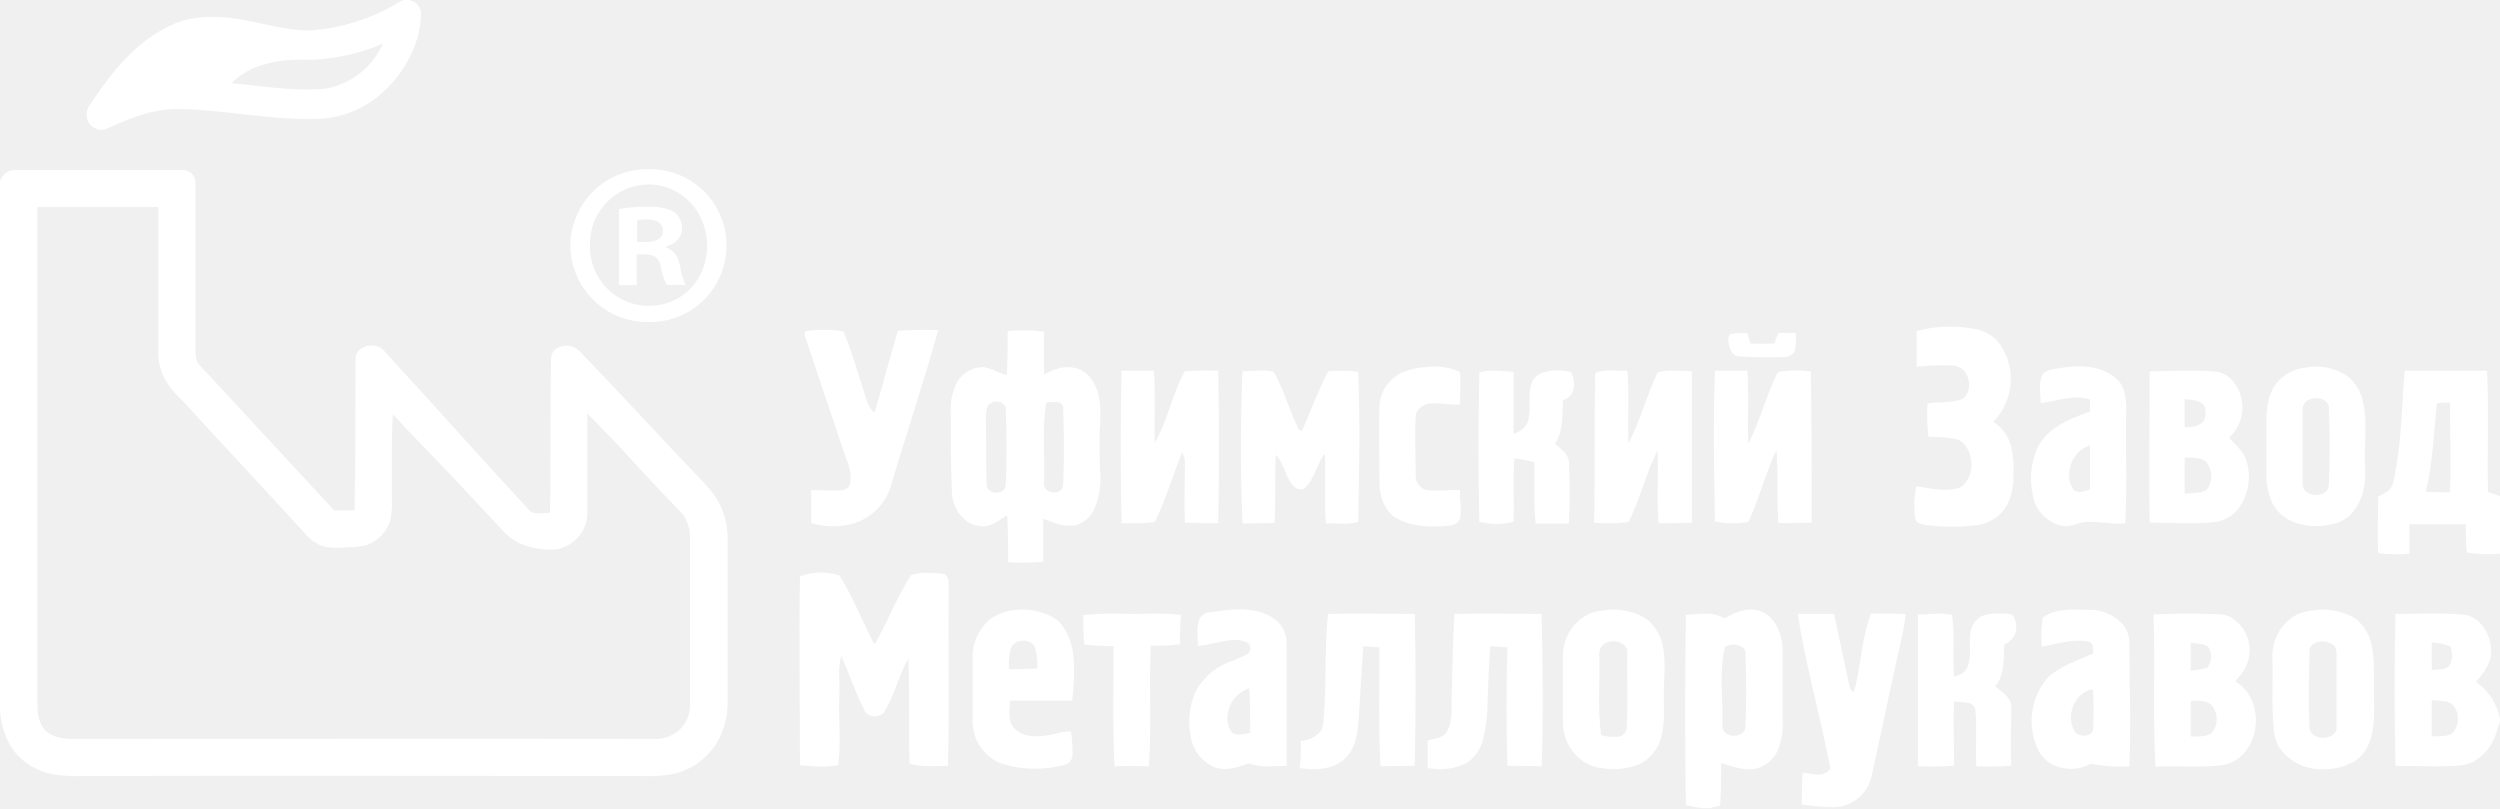
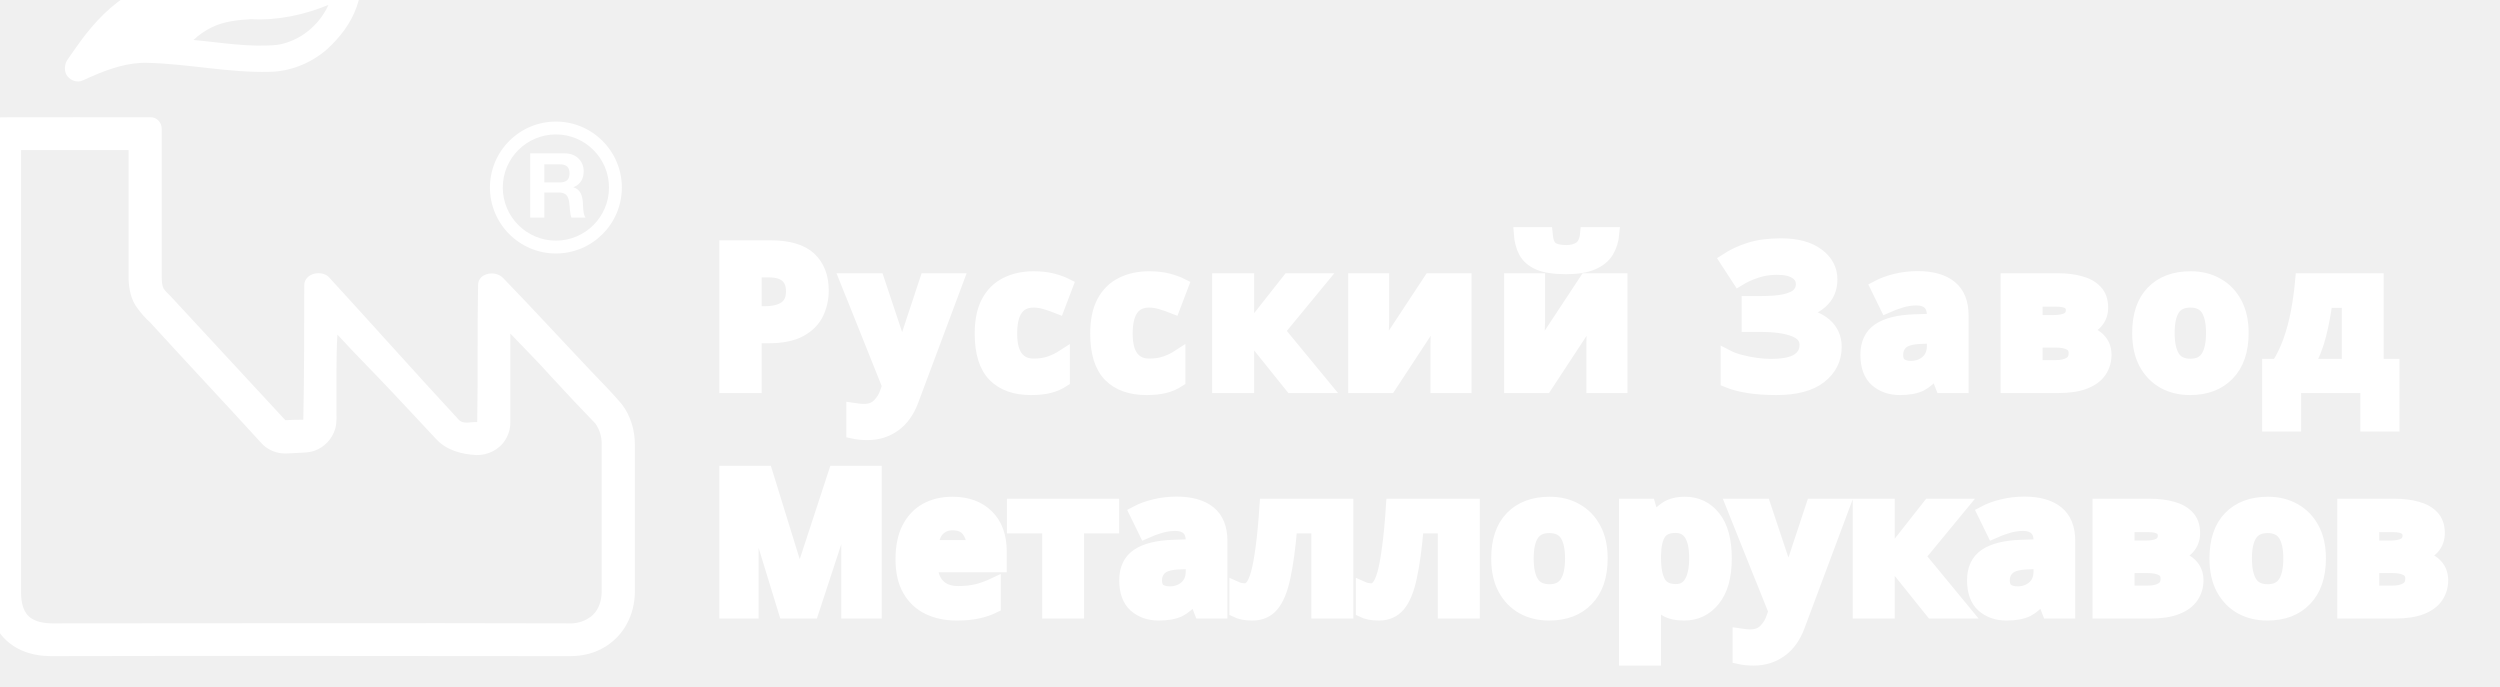
- <svg xmlns="http://www.w3.org/2000/svg" viewBox="0 0 500 161.6">
+ <svg xmlns="http://www.w3.org/2000/svg" id="_Слой_1" data-name="Слой 1" viewBox="10 35 255 70">
  <defs>
-     <style>.cls-1{fill:#fff;}</style>
+     <style>
+       .cls-1, .cls-2 {
+         fill: #fff;
+       }
+ 
+       .cls-2 {
+         font-family: TrebuchetMS-Bold, 'Trebuchet MS';
+         font-size: 20px;
+         font-weight: 700;
+         stroke: #fff;
+         stroke-miterlimit: 10;
+         stroke-width: 1.3px;
+       }
+ 
+       .cls-3 {
+         letter-spacing: .075em;
+       }
+     </style>
  </defs>
-   <g id="Слой_2" data-name="Слой 2">
-     <g id="Слой_1-2" data-name="Слой 1">
-       <path class="cls-1" d="M311.93-44.41h.81a2.91,2.91,0,0,1,2.49,2.65,20.14,20.14,0,0,1-1.28,6.5,23.93,23.93,0,0,1-6.66,9.56,20.41,20.41,0,0,1-13.1,5.09c-9.11.2-18.08-1.79-27.18-2-4.37-.15-8.58,1.29-12.54,3-.91.35-1.76.86-2.69,1.14A3.09,3.09,0,0,1,248.67-20a3.43,3.43,0,0,1,.32-3.49c1.33-1.88,2.6-3.79,4-5.6,3.33-4.22,7.35-8.08,12.3-10.32,4.39-2,9.37-1.89,14-1.09s8.93,2.2,13.53,2.18a39.08,39.08,0,0,0,16.86-5,7.6,7.6,0,0,1,2.2-1.11M290.2-32.46a23,23,0,0,0-8.86,1.84,16.11,16.11,0,0,0-4.09,2.84c6.26.57,12.53,1.71,18.83,1.1a15.54,15.54,0,0,0,11.51-9,40.27,40.27,0,0,1-17.39,3.21" transform="translate(-231 44.41)" />
-       <path class="cls-1" d="M231-8.07a3.07,3.07,0,0,1,3.21-2.32q16.66,0,33.33,0a2.51,2.51,0,0,1,2.55,2.56c0,11.19,0,22.39,0,33.57a6.26,6.26,0,0,0,.39,2.36,20.29,20.29,0,0,0,1.93,2.11c8.48,9.19,17,18.34,25.49,27.53,1.34-.09,2.68-.11,4-.11.21-10.09.19-20.2.21-30.3.06-2.71,4.07-3.51,5.67-1.62,9.71,10.58,19.24,21.3,29,31.84,1.05,1.25,2.83.51,4.23.6.19-10.26,0-20.53.2-30.8a2.38,2.38,0,0,1,1.22-2.13,3.69,3.69,0,0,1,4.46.59c6.7,6.91,13.2,14,19.82,21,2.28,2.42,4.67,4.75,6.81,7.31a15.09,15.09,0,0,1,3,9.2V96.14a15.48,15.48,0,0,1-1.91,7.57,13.75,13.75,0,0,1-9,6.68,28.9,28.9,0,0,1-6.64.4c-37.06,0-74.12-.1-111.19,0a33.87,33.87,0,0,1-5.6-.24,13.33,13.33,0,0,1-7.08-3.33c-2.71-2.53-3.92-6.27-4.12-9.9Zm7.47,5q0,49.85,0,99.7c0,2.06.47,4.48,2.36,5.65,2.24,1.41,5,1.05,7.51,1.1,37.77,0,75.55-.11,113.33,0a7.51,7.51,0,0,0,4.64-1.31A6.76,6.76,0,0,0,369,96.4V63.06a7.81,7.81,0,0,0-1.43-4.6q-5.13-5.3-10.11-10.73c-2.9-3.26-6-6.32-9-9.48v20a7.28,7.28,0,0,1-1.12,3.84,7.43,7.43,0,0,1-6.5,3.45c-3.23-.14-6.65-1-8.93-3.46-3.1-3.31-6.18-6.63-9.28-9.92-4.31-4.62-8.8-9.06-13.06-13.71-.33,5.52-.17,11.05-.21,16.58a17.83,17.83,0,0,1-.28,4.56,7.5,7.5,0,0,1-4.76,5,13.84,13.84,0,0,1-3.74.46,19.39,19.39,0,0,1-4,0,7.13,7.13,0,0,1-4.06-2.2c-8.31-9.12-16.78-18.09-25.09-27.21a19,19,0,0,1-2.77-3.11,11.1,11.1,0,0,1-2-6.59V-3H238.47" transform="translate(-231 44.41)" />
-       <path class="cls-1" d="M614.33,21.79a26,26,0,0,1,11.48-.44,7.65,7.65,0,0,1,5.27,3.21,12.22,12.22,0,0,1-1.41,15.37,8.45,8.45,0,0,1,3.57,5,19.64,19.64,0,0,1,.44,5.62,12.5,12.5,0,0,1-1.23,6,8.09,8.09,0,0,1-6,4.06,41.61,41.61,0,0,1-10.22,0c-.77-.16-1.89-.23-2.13-1.15a17.66,17.66,0,0,1,.18-6.64c2.91.45,6,1.28,8.91.19,2.43-1.81,2.71-5.58,1.09-8a3.52,3.52,0,0,0-2.11-1.64,33.45,33.45,0,0,0-5.48-.4,38.46,38.46,0,0,1-.19-6.7c2.3-.35,4.73-.06,7-.86,1.94-1.46,1.66-4.78-.24-6.15a4.19,4.19,0,0,0-2.4-.59c-2.19-.11-4.36.14-6.54.24,0-2.35,0-4.69,0-7" transform="translate(-231 44.41)" />
-       <path class="cls-1" d="M392.08,23c-.14-.39-.3-1.1.26-1.21a25.79,25.79,0,0,1,7.34.07c2,4.68,3.25,9.66,4.88,14.49a4.26,4.26,0,0,0,1.37,1.75c1.62-5.43,3-10.91,4.64-16.34a63.77,63.77,0,0,1,8.06-.12C415.77,32,412.31,42.2,409.27,52.5A11.32,11.32,0,0,1,402,60.2a15.2,15.2,0,0,1-8.76,0c0-2.2,0-4.4,0-6.59,2.11,0,4.23.12,6.33,0a1.78,1.78,0,0,0,1.53-1.76c.25-1.86-.54-3.61-1.14-5.32Q396,34.8,392.08,23" transform="translate(-231 44.41)" />
-       <path class="cls-1" d="M432.54,21.79a30.49,30.49,0,0,1,7.27.14c0,2.86,0,5.72,0,8.59,2-1.21,4.53-2,6.82-1.15,2,.65,3.15,2.55,3.86,4.38.84,2.85.58,5.87.42,8.79,0,2.39,0,4.79.11,7.18a15.63,15.63,0,0,1-1,7.3A5.8,5.8,0,0,1,446,60.66c-2.21.4-4.34-.57-6.36-1.33v8.61a50.26,50.26,0,0,1-7,.11c0-3.14,0-6.28-.22-9.41-1.7,1-3.42,2.61-5.56,2.15-3.17-.36-5.28-3.49-5.47-6.49-.24-5.51-.23-11-.24-16.56a11.2,11.2,0,0,1,1.38-5.9A6.08,6.08,0,0,1,427.54,29c1.69.2,3.15,1.19,4.8,1.59.21-2.91.19-5.83.2-8.75m-3,14.24c-1.35.29-1.31,2-1.38,3,.15,4.44,0,8.88.17,13.33-.1,2,3.27,2.33,3.79.52.31-5.32.21-10.66,0-16a2.17,2.17,0,0,0-2.6-.91m10.69.14c-.81,5.29-.2,10.64-.41,16-.31,2.2,3.62,2.7,3.83.5q.31-7.69,0-15.4A1.21,1.21,0,0,0,442.44,36a6.69,6.69,0,0,0-2.24.16" transform="translate(-231 44.41)" />
-       <path class="cls-1" d="M577.23,22.39a10.17,10.17,0,0,1,3.26-.12c.18.68.39,1.36.6,2a38.6,38.6,0,0,0,4.81,0,11.11,11.11,0,0,1,.81-2.07c1.14-.06,2.29,0,3.43,0a11.53,11.53,0,0,1-.16,3.52A2.36,2.36,0,0,1,587.83,27a83,83,0,0,1-9.06-.12c-1.22-.12-1.86-1.38-2-2.46-.09-.69-.34-1.71.49-2.05" transform="translate(-231 44.41)" />
-       <path class="cls-1" d="M510.84,30.35A14.08,14.08,0,0,1,516.31,29,12,12,0,0,1,523,30c.17,2.15,0,4.32,0,6.48-2.11.18-4.2-.44-6.31-.15-1.17.3-2.51,1.14-2.55,2.49-.22,4,0,8,0,12a2.86,2.86,0,0,0,2.68,2.86c2.06.12,4.12-.11,6.18-.11-.16,1.92.43,3.86,0,5.77a2.47,2.47,0,0,1-2.28,1.4c-3.56.31-7.4.27-10.57-1.59-2.33-1.46-3.25-4.38-3.25-7,0-5.24-.2-10.48,0-15.72a7.57,7.57,0,0,1,3.94-6" transform="translate(-231 44.41)" />
-       <path class="cls-1" d="M642.24,29.33c3.06-.55,6.35-.8,9.32.34,1.83.76,3.67,2,4.23,4.06.75,2.51.35,5.16.4,7.74,0,6.26.22,12.53-.16,18.79-2.66.27-5.3-.48-8-.26-1.45.1-2.77,1-4.24.81a7.44,7.44,0,0,1-6-5.24,15.52,15.52,0,0,1,.05-8.65,9.94,9.94,0,0,1,2.67-4.51C642.86,40.16,646,39,649,37.9c0-.79,0-1.6,0-2.4-3.28-1.08-6.61.32-9.87.71,0-1.85-.46-3.8.29-5.56.54-1,1.81-1.14,2.82-1.32m3.52,24.3c.94.74,2.2.12,3.24-.1,0-3,0-5.9,0-8.85-3.58,1-5.45,5.88-3.23,9" transform="translate(-231 44.41)" />
-       <path class="cls-1" d="M692.18,29.1a11,11,0,0,1,8.19,1.64A8.61,8.61,0,0,1,703.61,36c.71,3,.44,6.13.38,9.19-.12,2.9.38,5.84-.36,8.68s-2.53,5.54-5.4,6.34a13.69,13.69,0,0,1-7.51.13,8.25,8.25,0,0,1-5.12-3.87A13.39,13.39,0,0,1,684.27,50c0-3.29,0-6.58,0-9.87,0-2.57.25-5.29,1.71-7.48a8.68,8.68,0,0,1,6.22-3.55m.78,6.35a2,2,0,0,0-1.44,2c0,5.08,0,10.16,0,15.23.36,2.49,5,2.59,5.23,0,.22-5.24.23-10.49,0-15.73-.25-1.7-2.44-2-3.79-1.5" transform="translate(-231 44.41)" />
-       <path class="cls-1" d="M455.31,29.74c2.16,0,4.31,0,6.46,0,.38,4.79,0,9.6.2,14.39,2.62-4.48,3.45-9.76,6-14.28a61.86,61.86,0,0,1,6.67-.11q.3,15.24,0,30.49c-2.22,0-4.43,0-6.65-.11-.19-4.09,0-8.18,0-12.27a3.66,3.66,0,0,0-.59-1.78c-1.75,4.43-3.13,9-5.16,13.34-.15.24-.22.66-.58.65a50,50,0,0,1-6.36.16q-.31-15.24,0-30.48" transform="translate(-231 44.41)" />
-       <path class="cls-1" d="M479.51,29.85c2.06,0,4.15-.4,6.19.07,1.63,2.75,2.57,5.83,3.8,8.76.37,1,.87,1.84,1.2,2.8l.7.27c1.78-4,3.22-8.06,5.24-11.9a27.71,27.71,0,0,1,6,.1c.4,10,.2,20,0,30-2.1.65-4.3.23-6.45.32-.4-4.64,0-9.3-.21-13.95-1.7,2.08-2,5-4,6.85-.62.65-1.65.2-2.23-.27-1.7-1.82-1.84-4.57-3.6-6.35-.22,4.53,0,9.08-.22,13.62-2.14.1-4.29.12-6.44.11-.4-10.13-.42-20.26,0-30.38" transform="translate(-231 44.41)" />
-       <path class="cls-1" d="M526.86,30.06c2.24-.64,4.58-.23,6.85-.1,0,4.13,0,8.25,0,12.37a4.38,4.38,0,0,0,2.66-1.93c1.23-2.74-.18-5.94,1.16-8.65a3.38,3.38,0,0,1,2-1.63A10.33,10.33,0,0,1,545.2,30a4.76,4.76,0,0,1,.19,4.3,2.89,2.89,0,0,1-1.8,1.3c-.17,2.94.14,6.16-1.6,8.72,1.09,1,2.62,1.94,2.79,3.57a121.91,121.91,0,0,1,0,12.39c-2.22,0-4.44,0-6.66,0-.41-4.08-.17-8.18-.22-12.27a35.92,35.92,0,0,0-4-.77c-.39,4.22,0,8.47-.2,12.7a13.18,13.18,0,0,1-6.83,0c-.24-9.94-.21-19.9,0-29.85" transform="translate(-231 44.41)" />
-       <path class="cls-1" d="M550.25,30.08c2-.68,4.17-.26,6.24-.33.39,4.82,0,9.66.2,14.48,2.42-4.52,3.61-9.57,5.85-14.17,2.24-.63,4.56-.24,6.84-.21q0,15.13,0,30.27c-2.22.1-4.44.11-6.66.11-.4-4.83,0-9.67-.2-14.51-2.41,4.56-3.43,9.71-5.83,14.28a27.61,27.61,0,0,1-6.86.12c.19-9.34,0-18.67.19-28,.07-.68-.26-1.48.22-2.05" transform="translate(-231 44.41)" />
-       <path class="cls-1" d="M574,29.74h6.46c.38,4.86,0,9.75.19,14.62,2.33-4.54,3.55-9.54,5.79-14.11.16-.28.54-.3.84-.39a24.7,24.7,0,0,1,5.89,0c.15,10.08.19,20.16.18,30.24-2.22.1-4.43.11-6.66.11-.39-4.86,0-9.75-.39-14.61-2.23,4.65-3.43,9.72-5.64,14.38a16.12,16.12,0,0,1-6.67-.12c-.18-10.05-.39-20.1,0-30.14" transform="translate(-231 44.41)" />
-       <path class="cls-1" d="M660.9,29.84c4.53,0,9.08-.34,13.61.12,2.45.47,4.15,2.76,4.71,5.08a8.17,8.17,0,0,1-2.41,8.09c1.2,1.44,2.87,2.62,3.44,4.49a10.62,10.62,0,0,1-.87,8.61,7.16,7.16,0,0,1-5,3.72c-4.47.52-9,.17-13.44.16-.19-10.09,0-20.18,0-30.27m7,5.57v5.66c1.15-.12,2.45-.07,3.39-.86s.94-2.28.55-3.37c-.85-1.3-2.58-1.24-3.94-1.43m0,11.68v7.23c1.37-.16,2.83,0,4.1-.59.53-.23.72-.82.94-1.3a4.47,4.47,0,0,0-.87-4.6c-1.21-.85-2.78-.65-4.17-.74" transform="translate(-231 44.41)" />
-       <path class="cls-1" d="M711.87,29.74c5.52,0,11,0,16.55,0,.36,8.07,0,16.15.18,24.22.8.28,1.61.54,2.4.87v11.5a28.26,28.26,0,0,1-6.63-.2c-.2-1.9-.2-3.8-.21-5.7H712.88c0,2,0,3.94,0,5.9a30.24,30.24,0,0,1-6.24-.1c-.2-3.79,0-7.57,0-11.35a10.4,10.4,0,0,0,2.17-1.24,4.07,4.07,0,0,0,1-2.33c1.51-7.1,1.55-14.39,2.11-21.59m6.45,6.47c-.59,5.94-.8,11.95-2.21,17.78,1.61,0,3.22.11,4.84.12.2-6,0-12,0-18-.88,0-1.75.08-2.62.13" transform="translate(-231 44.41)" />
-       <path class="cls-1" d="M391,70.86a12,12,0,0,1,7.85-.21c2.67,4.19,4.48,8.84,6.74,13.26.06.2.38.73.53.23,2.48-4.43,4.32-9.21,7.06-13.51,2.11-.75,4.4-.45,6.58-.26,1.12.36.92,1.84,1,2.8-.18,11.85.2,23.72-.19,35.58-2.56,0-5.17.33-7.66-.44-.21-7,0-14.07-.21-21.1-2,3.49-2.8,7.61-5,11-1.06.86-3,.94-3.73-.4-1.85-3.55-3.07-7.38-4.71-11-.77,2.43-.26,5-.38,7.48-.27,4.76.4,9.54-.24,14.28-2.51.64-5.1.22-7.65.09,0-12.59-.21-25.18,0-37.77" transform="translate(-231 44.41)" />
-       <path class="cls-1" d="M428.68,79.69a10,10,0,0,1,5.48-2.1,12.24,12.24,0,0,1,8.15,1.91c2.36,2.07,3.31,5.31,3.47,8.37a46.73,46.73,0,0,1-.34,7.84H433c0,1.8-.59,4,.77,5.43,1.65,1.83,4.38,1.92,6.64,1.51,1.62-.14,3.16-.89,4.8-.76a27.61,27.61,0,0,1,.29,4.64,2,2,0,0,1-1.53,2,22.28,22.28,0,0,1-12.64-.22,8.89,8.89,0,0,1-5.53-6.23,12.26,12.26,0,0,1-.28-3.31V87.05a9.74,9.74,0,0,1,3.2-7.36m4.39,5.71a15.45,15.45,0,0,0-.33,4c1.88,0,3.77,0,5.64-.11a9.68,9.68,0,0,0-.5-4.28c-.82-2-4.29-1.61-4.81.43" transform="translate(-231 44.41)" />
-       <path class="cls-1" d="M472.86,78.1c3.28-.53,6.69-1.06,9.94-.17A8.44,8.44,0,0,1,487,80.4a6.35,6.35,0,0,1,1.34,4v24.36c-2.57,0-5.24.43-7.68-.54-2.07.91-4.44,1.58-6.66.87a8.17,8.17,0,0,1-4.83-6,15.34,15.34,0,0,1,.85-9,12.78,12.78,0,0,1,6.55-6,30.8,30.8,0,0,0,3.91-1.7,1.36,1.36,0,0,0,0-2.27,5.29,5.29,0,0,0-2.35-.54c-2.57,0-5,1-7.55,1.21,0-1.78-.36-3.63.3-5.34a2.47,2.47,0,0,1,1.92-1.4m3.84,22.54c.21.71.51,1.55,1.29,1.81a6.06,6.06,0,0,0,3.12-.28c0-3,0-5.91-.21-8.85a6.24,6.24,0,0,0-4.2,7.32" transform="translate(-231 44.41)" />
-       <path class="cls-1" d="M551.71,77.68a12.2,12.2,0,0,1,8.75,1.82,9.59,9.59,0,0,1,3.22,5.92c.48,3,.1,6.07.07,9.11,0,2.71.23,5.47-.41,8.14a8.39,8.39,0,0,1-4.35,5.7,13.55,13.55,0,0,1-7.71.82c-4.32-.38-7.61-4.57-7.69-8.78V86.52c0-4.41,3.6-8.67,8.12-8.84m-.65,7.56a4.47,4.47,0,0,0-.18,2.09c.08,5.09-.37,10.22.35,15.28a8.33,8.33,0,0,0,3.47.32,1.89,1.89,0,0,0,1.62-1.72c.33-5.16,0-10.32.15-15.48-.54-2.37-4.34-2.51-5.41-.49" transform="translate(-231 44.41)" />
-       <path class="cls-1" d="M575.86,79.25c1.85-1,3.91-2,6.08-1.69A5.38,5.38,0,0,1,585.83,80a10,10,0,0,1,1.7,5.77c0,4.52,0,9.05,0,13.58a14.66,14.66,0,0,1-.95,6.26,6.47,6.47,0,0,1-4.44,3.72c-2.36.48-4.67-.5-6.91-1.12,0,2.84,0,5.68-.2,8.51-.72.16-1.44.36-2.15.5h-1.56c-1.06-.17-2.1-.38-3.14-.61-.22-12.69-.18-25.38,0-38.06,2.56-.1,5.4-.77,7.7.73m.53,5.51c-.58.14-.57.8-.66,1.26-.84,4.85-.11,9.76-.29,14.64-.19,2.44,4.11,2.82,4.6.55.25-4.8.21-9.61.06-14.41,0-.59,0-1.27-.48-1.69a3.22,3.22,0,0,0-3.23-.35" transform="translate(-231 44.41)" />
-       <path class="cls-1" d="M639.53,79.13c2.61-1.93,6-1.64,9.07-1.57a9,9,0,0,1,6.64,2.56,5.54,5.54,0,0,1,1.62,4c0,8.25.4,16.51,0,24.75a29.87,29.87,0,0,1-7.67-.55,8.29,8.29,0,0,1-7.8.13,6.7,6.7,0,0,1-3.15-3.82,13.18,13.18,0,0,1,2.51-13.71c2.54-2.25,5.84-3.27,8.87-4.62,0-.8.17-2-.78-2.35-3.19-.71-6.39.41-9.51,1a26.92,26.92,0,0,1,.21-5.82M646,102c.9,1,3.06,1.08,3.6-.34a75,75,0,0,0,0-8.21C645.88,94,644,98.89,646,102" transform="translate(-231 44.41)" />
-       <path class="cls-1" d="M693.81,77.65a12.27,12.27,0,0,1,8.35,1.71,8.92,8.92,0,0,1,3.22,5.56c.66,3.42.26,6.93.44,10.39,0,2.81.14,5.71-.82,8.4a7.86,7.86,0,0,1-3.08,4.14,12.63,12.63,0,0,1-7.2,1.57,10.09,10.09,0,0,1-7.88-4.34c-1.24-2-1.14-4.51-1.29-6.81-.17-3.73.09-7.47-.07-11.2s2.12-7.59,5.7-8.89a12.27,12.27,0,0,1,2.63-.53m.52,6.39a2.06,2.06,0,0,0-1.4,1.43c-.15,5.32-.27,10.66,0,16,.71,2.25,4.67,2.25,5.38,0,0-4.88,0-9.77,0-14.64a3.89,3.89,0,0,0-.34-2,3.78,3.78,0,0,0-3.71-.75" transform="translate(-231 44.41)" />
-       <path class="cls-1" d="M447.66,78.59a62.7,62.7,0,0,1,8.67-.24c3.62.09,7.26-.26,10.86.24-.18,1.93-.17,3.88-.2,5.83a33.27,33.27,0,0,1-5.83.3c-.4,8,.2,16.1-.4,24.14q-3.43-.17-6.85,0c-.41-8-.21-16-.21-24-1.95-.11-3.9-.12-5.84-.33a53.05,53.05,0,0,1-.2-5.91" transform="translate(-231 44.41)" />
-       <path class="cls-1" d="M496.63,78.37c5.77-.12,11.55,0,17.31,0,.25,10.13.21,20.26,0,30.39-2.28,0-4.57,0-6.85.11-.4-7.93-.2-15.87-.2-23.81-1.08-.09-2.15-.13-3.23-.21-.32,4-.51,8.06-.77,12.1-.21,2.55-.17,5.2-1.11,7.62a7,7,0,0,1-3.17,3.74c-2.31,1.28-5.08,1.27-7.64.9a51.58,51.58,0,0,0,.2-5.42,5.79,5.79,0,0,0,3.95-1.94,4.62,4.62,0,0,0,.61-2.5c.61-7,.13-14,.88-21" transform="translate(-231 44.41)" />
-       <path class="cls-1" d="M522,78.37c5.77-.11,11.55,0,17.32,0,.21,10.16.4,20.33,0,30.49-2.28-.11-4.57-.11-6.85-.11q-.32-11.85,0-23.7c-1.14-.09-2.28-.13-3.42-.21-.28,3.58-.37,7.18-.53,10.76a33.37,33.37,0,0,1-.88,7.72,7.78,7.78,0,0,1-3.29,4.85,11.66,11.66,0,0,1-7.8,1c0-1.82-.05-3.66,0-5.5,1.3-.37,2.93-.41,3.77-1.64,1.17-2,1-4.47,1-6.73.18-5.65.2-11.32.59-17" transform="translate(-231 44.41)" />
-       <path class="cls-1" d="M590.55,78.37h7.25c1,4.67,2,9.34,3,14,.16.61.27,1.46,1,1.59,1.45-5.16,1.45-10.66,3.43-15.7,2.3.1,4.61,0,6.91.14A49,49,0,0,1,611,84.66c-2,8.77-3.77,17.6-5.74,26.38a7.85,7.85,0,0,1-7.62,6,50.85,50.85,0,0,1-6.28-.55c0-2.12,0-4.24.19-6.36,1.41.14,2.88.64,4.28.18.64-.24,1.43-.79,1.15-1.58-2-10.13-4.83-20.11-6.43-30.33" transform="translate(-231 44.41)" />
-       <path class="cls-1" d="M626.81,79.13c1.73-1.09,3.88-.86,5.83-.77a1.3,1.3,0,0,1,1.28,1,4.37,4.37,0,0,1,.13,3,4.11,4.11,0,0,1-2.19,2.11c-.16,2.84.14,6-1.8,8.38,1.22,1.12,3,2,3.2,3.87,0,4-.19,8,0,12a50.26,50.26,0,0,1-7,.11c-.19-3.76.18-7.53-.18-11.27a1.75,1.75,0,0,0-1.4-1.38,16.08,16.08,0,0,0-2.86-.24c-.19,4.26,0,8.52,0,12.78a53.15,53.15,0,0,1-7.25.11V78.49c2.28,0,4.59-.44,6.84.08.62,4.1,0,8.26.41,12.38,1-.36,2.11-.72,2.57-1.74,1-2.1.39-4.48.65-6.7a4.35,4.35,0,0,1,1.81-3.38" transform="translate(-231 44.41)" />
-       <path class="cls-1" d="M661.7,78.48c3.71-.18,7.44-.21,11.16-.1,1.44.08,3-.08,4.28.65a7.67,7.67,0,0,1,2.52,10.83,25.71,25.71,0,0,1-1.63,2c3.66,2.08,4.9,6.89,3.72,10.75-.8,2.89-3.12,5.52-6.19,6-4.47.59-9,.07-13.46.3-.6-10.12,0-20.26-.4-30.38m7.45,5.58v5.63a16.58,16.58,0,0,0,3.3-.62,3.59,3.59,0,0,0,.31-4c-.89-1-2.42-.69-3.61-1m0,11.65c0,2.38,0,4.76,0,7.14,1.37-.12,3,.19,4.14-.69a4.25,4.25,0,0,0-.15-5.77c-1.12-.89-2.65-.67-4-.68" transform="translate(-231 44.41)" />
-       <path class="cls-1" d="M710.06,78.37c4.58,0,9.17-.26,13.74.15,3.46.49,5.51,4.21,5.42,7.47,0,2.38-1.59,4.26-3,6a11.56,11.56,0,0,1,4.8,7.51v.28a20.32,20.32,0,0,0-.73,2.29,10,10,0,0,1-4.58,5.85,7.71,7.71,0,0,1-3.5.8c-4,.29-8.08,0-12.12.06q-.33-15.19,0-30.38m7.26,5.68v5.52c1.18-.17,2.67.11,3.55-.9a4.12,4.12,0,0,0,.1-3.86,10.87,10.87,0,0,0-3.65-.76m0,11.55v7.24c1.35-.09,2.86.15,4.06-.6a4.19,4.19,0,0,0,0-5.85c-1.19-.83-2.72-.67-4.09-.79" transform="translate(-231 44.41)" />
-       <path class="cls-1" d="M376.3,4.62A15.28,15.28,0,0,1,360.73,20,15.41,15.41,0,0,1,345.07,4.62a15.37,15.37,0,0,1,15.66-15.19A15.23,15.23,0,0,1,376.3,4.62M349,4.62a11.77,11.77,0,0,0,11.85,12.14c6.67,0,11.58-5.38,11.58-12S367.49-7.52,360.73-7.52A11.81,11.81,0,0,0,349,4.62m9.35,8H354.8V-2.61a30.62,30.62,0,0,1,5.84-.46c2.87,0,4.17.46,5.28,1.11a4.22,4.22,0,0,1,1.48,3.33c0,1.67-1.3,3-3.15,3.53v.18c1.48.56,2.32,1.67,2.78,3.71a11.48,11.48,0,0,0,1.11,3.79h-3.8a12.92,12.92,0,0,1-1.2-3.7c-.28-1.67-1.21-2.41-3.15-2.41h-1.67ZM358.41,4h1.67c1.95,0,3.52-.65,3.52-2.22,0-1.39-1-2.32-3.24-2.32a8,8,0,0,0-1.95.19Z" transform="translate(-231 44.41)" />
-     </g>
+   <g>
+     <path class="cls-1" d="m66.701,60.856c-3.709,0-6.727-3.018-6.727-6.728,0-3.709,3.018-6.727,6.727-6.727,3.71,0,6.728,3.018,6.728,6.727,0,3.71-3.018,6.728-6.728,6.728Zm0-12.145c-2.987,0-5.417,2.43-5.417,5.417,0,2.987,2.43,5.417,5.417,5.417,2.987,0,5.417-2.43,5.417-5.417,0-2.987-2.43-5.417-5.417-5.417Z" />
+     <path class="cls-1" d="m64.081,50.642h3.534c1.175,0,1.919.817,1.919,1.808,0,.771-.302,1.35-1.037,1.643v.019c.707.193.909.863.955,1.533.027.413.009,1.194.275,1.551h-1.441c-.165-.413-.156-1.046-.229-1.57-.101-.689-.367-.991-1.093-.991h-1.441v2.561h-1.441v-6.554Zm1.441,2.965h1.579c.651,0,.991-.276.991-.936,0-.634-.339-.909-.991-.909h-1.579v1.845Z" />
  </g>
+   <path class="cls-1" d="m45.468,31.538h.368c.578.112,1.124.573,1.128,1.199-.007,1.006-.248,2.003-.581,2.95-.588,1.69-1.711,3.137-3.02,4.333-1.629,1.427-3.766,2.292-5.94,2.309-4.133.094-8.204-.81-12.327-.918-1.982-.069-3.897.583-5.692,1.363-.41.162-.793.392-1.217.518-.548.102-1.132-.195-1.413-.669-.254-.5-.183-1.136.145-1.586.602-.851,1.182-1.72,1.829-2.54,1.512-1.915,3.334-3.663,5.579-4.681,1.991-.89,4.248-.855,6.358-.491,2.048.31,4.048.995,6.136.988,2.673-.187,5.325-.925,7.649-2.274.322-.186.623-.431.997-.502Zm-9.856,5.418c-1.367.081-2.774.221-4.019.833-.676.337-1.313.762-1.855,1.288,2.839.26,5.686.775,8.542.5,2.285-.357,4.283-1.98,5.221-4.076-2.489,1.018-5.195,1.606-7.889,1.455Z" />
+   <path class="cls-1" d="m8.763,48.02c.106-.68.814-1.076,1.459-1.055,5.037-.011,10.076-.007,15.113-.002.637-.047,1.171.544,1.159,1.162.008,5.075-.001,10.15.004,15.226.016.358.021.737.178,1.068.238.363.587.634.874.957,3.846,4.168,7.713,8.319,11.56,12.486.608-.041,1.218-.051,1.827-.05.098-4.58.087-9.163.097-13.743.028-1.228,1.847-1.59,2.572-.737,4.401,4.798,8.727,9.663,13.152,14.441.478.568,1.284.232,1.917.276.086-4.656-.002-9.315.089-13.972-.007-.394.209-.775.554-.968.631-.364,1.523-.277,2.023.272,3.039,3.134,5.987,6.354,8.992,9.521,1.035,1.098,2.115,2.158,3.083,3.318.916,1.18,1.349,2.69,1.342,4.174v14.891c.004,1.191-.278,2.391-.865,3.432-.843,1.531-2.369,2.651-4.073,3.027-.984.242-2.003.173-3.007.181-16.81-.001-33.62-.047-50.429-.002-.848-.002-1.702.04-2.541-.108-1.183-.186-2.335-.68-3.21-1.509-1.234-1.145-1.779-2.843-1.871-4.488v-47.799Zm3.388,2.286c-.002,15.072-.001,30.146-.001,45.219.008.931.216,2.031,1.072,2.559,1.016.641,2.264.479,3.407.498,17.133.002,34.266-.047,51.399.002.741.029,1.496-.162,2.104-.594.861-.544,1.229-1.615,1.24-2.592.001-5.04,0-10.08.001-15.119.007-.741-.22-1.484-.652-2.088-1.551-1.6-3.078-3.223-4.583-4.867-1.317-1.476-2.726-2.864-4.084-4.301-.001,3.028.001,6.057-.001,9.085.004.613-.178,1.224-.504,1.744-.608,1.005-1.785,1.594-2.951,1.563-1.461-.064-3.012-.475-4.05-1.567-1.404-1.5-2.8-3.005-4.21-4.5-1.952-2.094-3.988-4.108-5.923-6.218-.148,2.505-.075,5.014-.093,7.522-.021.687.071,1.393-.127,2.065-.293,1.047-1.124,1.929-2.158,2.273-.544.191-1.13.174-1.698.21-.608.012-1.223.117-1.827.006-.701-.121-1.363-.472-1.842-.999-3.769-4.136-7.61-8.205-11.377-12.342-.472-.418-.89-.895-1.259-1.408-.664-.838-.882-1.946-.917-2.992-.002-4.387-.001-8.772-.001-13.159-3.655-.001-7.31.001-10.964,0Z" />
+   <text class="cls-2" transform="translate(82.22659 74.44299)">
+     <tspan class="cls-3" x="0" y="0">Русский Завод</tspan>
+     <tspan x="160.979" y="0"> </tspan>
+     <tspan x="0" y="23">Металлорукавов</tspan>
+   </text>
</svg>
